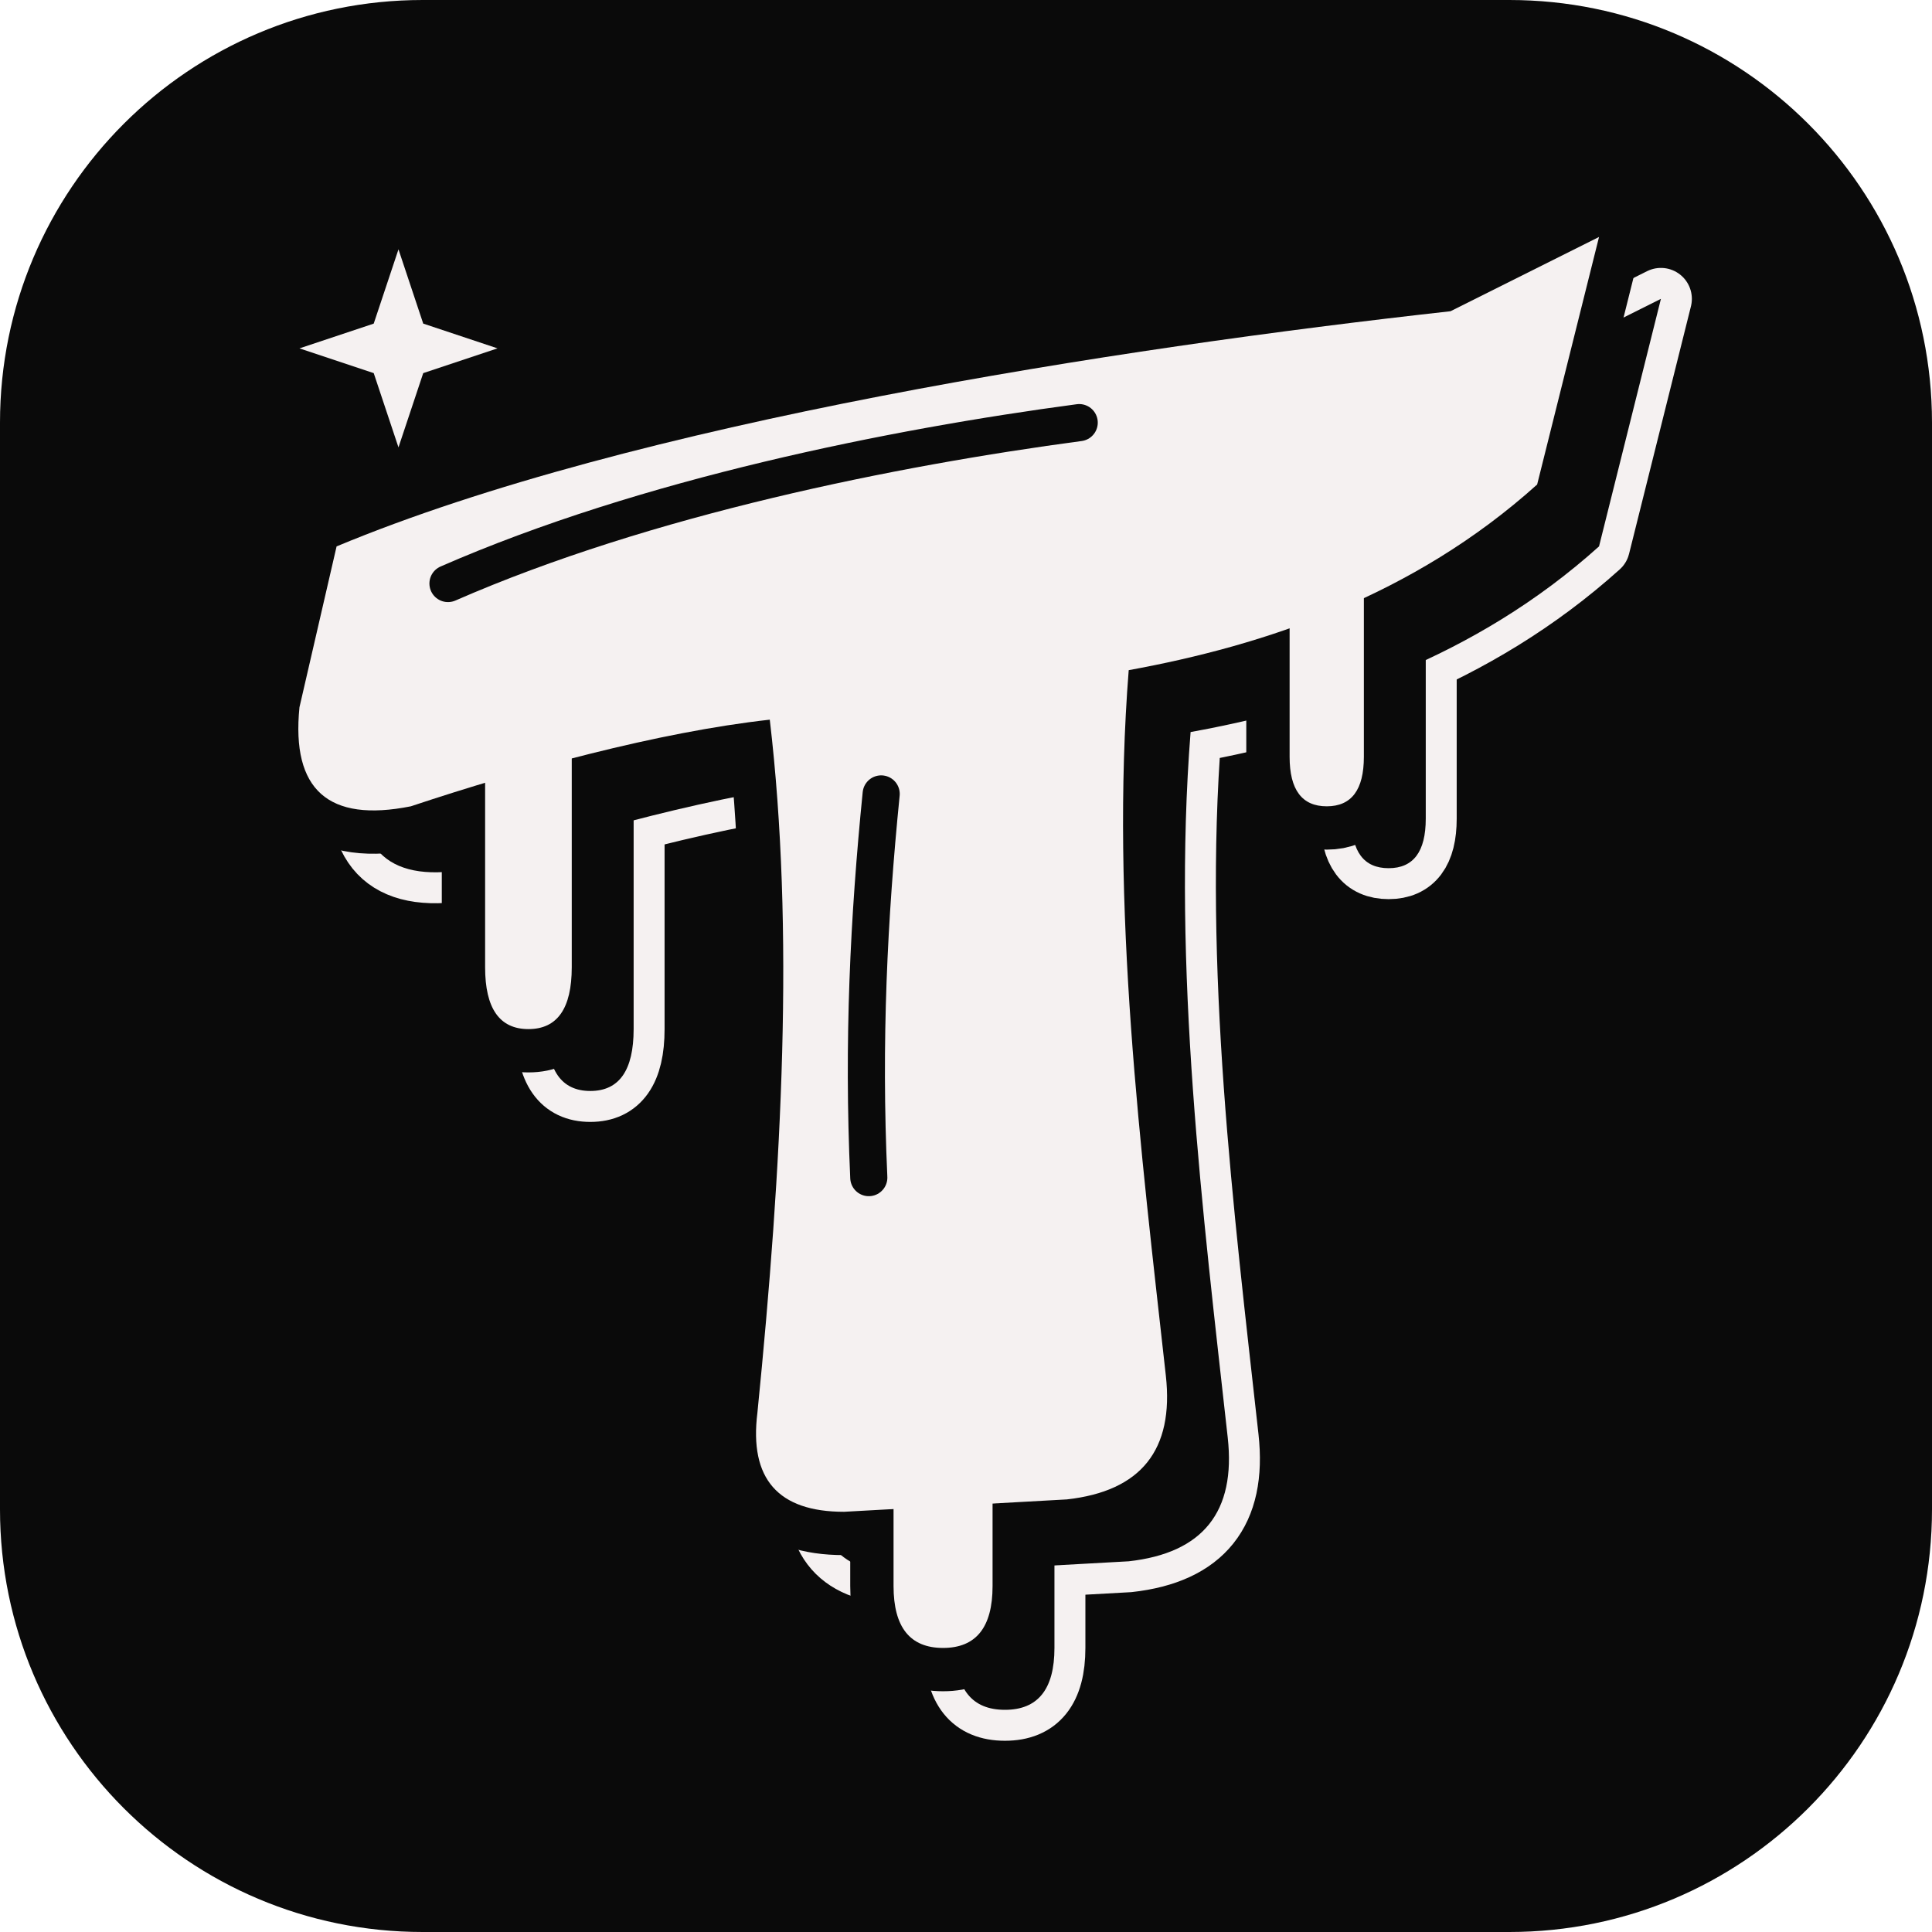
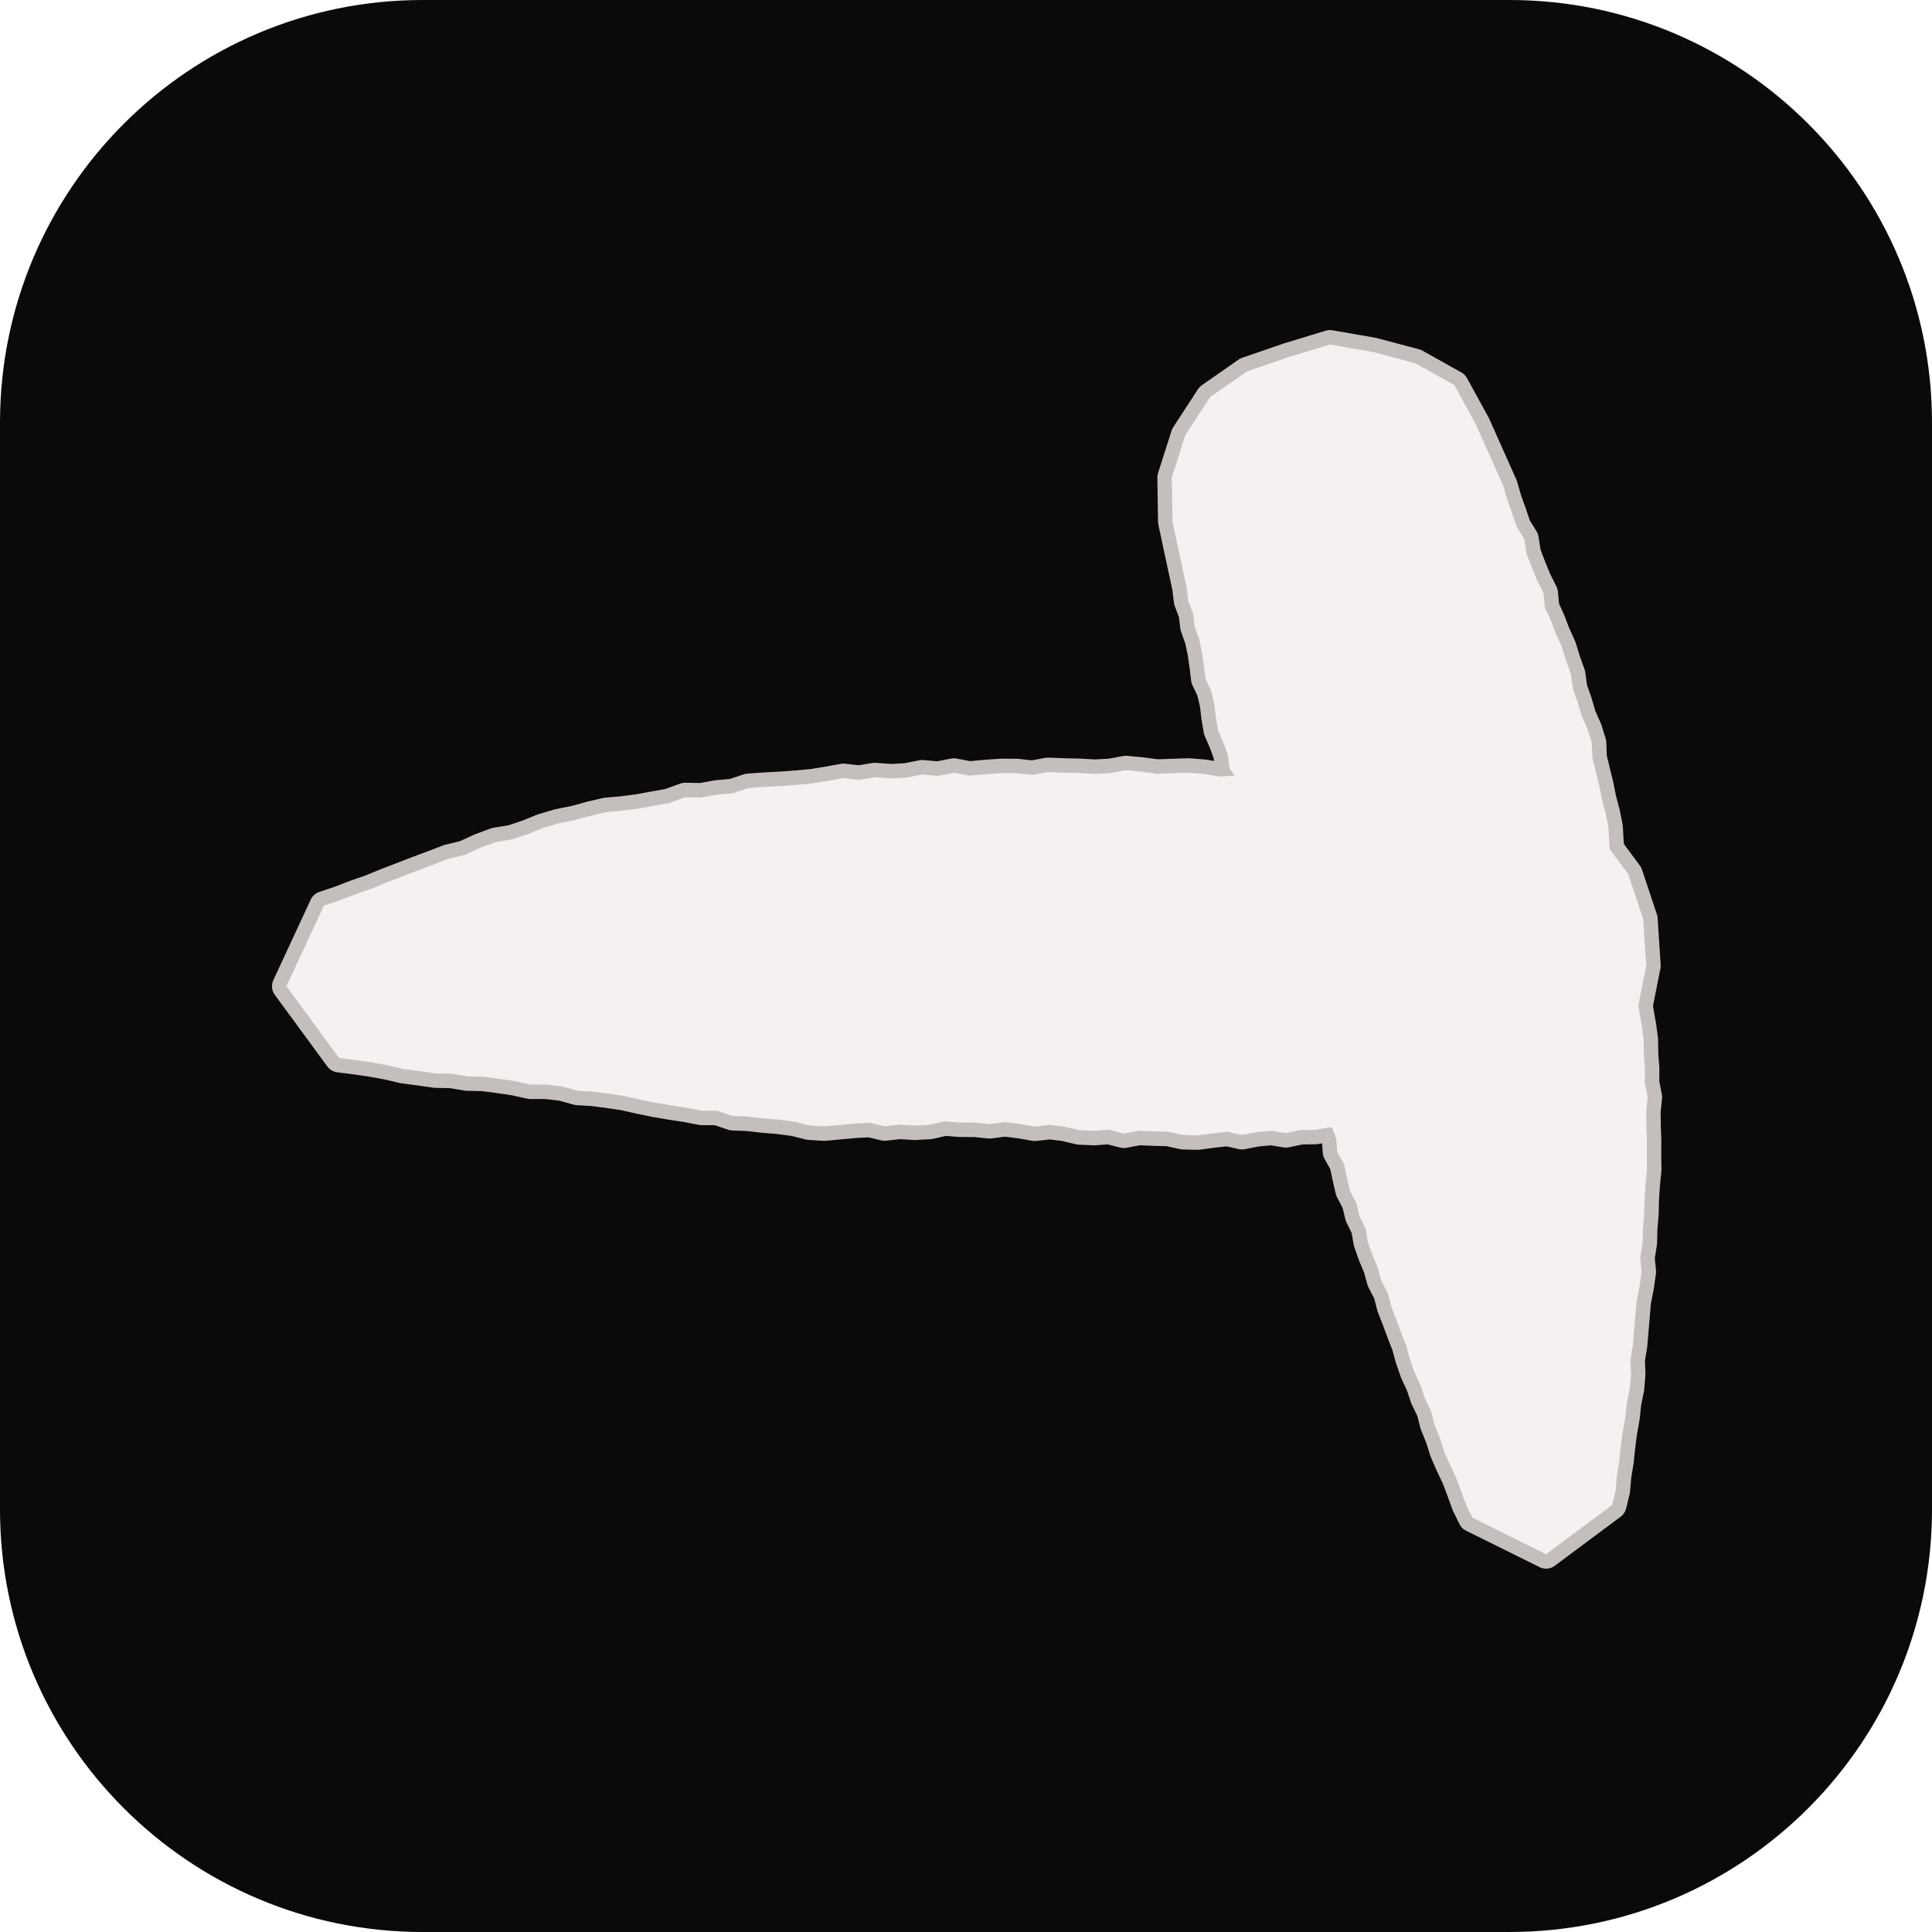
- <svg xmlns="http://www.w3.org/2000/svg" xmlns:xlink="http://www.w3.org/1999/xlink" viewBox="0 0 256 256" width="256" height="256">
-   <defs>
-     <g id="letter">
-       <path d="M 30 70 C 78 50 156 38 210 32 L 234 20 L 224 60 C 204 78 180 86 158 90                C 155 128 160 168 164 204 Q 166 222 148 224 L 112 226 Q 96 226 98 210                C 102 170 104 132 100 98 C 82 100 60 106 42 112 Q 22 116 24 96 Z" />
-       <path d="M 54 104 L 68 102 L 68 138 Q 68 148 61 148 Q 54 148 54 138 Z" />
-       <path d="M 184 80 L 196 76 L 196 104 Q 196 112 190 112 Q 184 112 184 104 Z" />
-       <path d="M 120 220 L 136 220 L 136 238 Q 136 248 128 248 Q 120 248 120 238 Z" />
-     </g>
-   </defs>
+ <svg xmlns="http://www.w3.org/2000/svg" viewBox="0 0 256 256" width="256" height="256">
  <rect width="256" height="256" rx="56" fill="#0A0A0A" />
-   <g transform="translate(20 15) scale(0.82)">
-     <g transform="translate(10 10)">
-       <use xlink:href="#letter" fill="none" stroke="#F5F1F1" stroke-width="10" stroke-linejoin="round" />
-       <use xlink:href="#letter" fill="#0A0A0A" />
-     </g>
-     <use xlink:href="#letter" fill="none" stroke="#0A0A0A" stroke-width="14" stroke-linejoin="round" />
-     <use xlink:href="#letter" fill="#F5F1F1" />
-     <path d="M 48 76 C 80 62 120 54 150 50" fill="none" stroke="#0A0A0A" stroke-width="6" stroke-linecap="round" />
-     <path d="M 118 110 C 116 130 115 150 116 172" fill="none" stroke="#0A0A0A" stroke-width="6" stroke-linecap="round" />
-     <path d="M 40 22 L 44 34 L 56 38 L 44 42 L 40 54 L 36 42 L 24 38 L 36 34 Z" fill="#F5F1F1" />
+   <g transform="translate(128 128) rotate(88) scale(0.38333) translate(-165.8 -228.4)" stroke-linecap="round" stroke-linejoin="round">
+     <path d="M 37.8 147.6 L 42.4 147.2 L 46.8 145.7 L 51.4 145.3 L 55.8 143.9 L 60.3 143.1 L 64.9 142.6 L 69.5 142.2 L 73.7 140.4 L 78.2 139.5 L 82.8 139.1 L 87.4 138.5 L 91.7 136.8 L 96.0 135.4 L 100.6 135.0 L 104.7 132.4 L 109.3 132.1 L 113.5 129.9 L 117.8 128.2 L 122.1 126.6 L 126.5 125.3 L 131.0 124.4 L 135.2 122.0 L 139.7 120.9 L 144.0 119.4 L 148.3 117.5 L 152.8 116.2 L 157.0 114.1 L 161.5 112.8 L 166.0 112.0 L 170.6 111.7 L 175.1 110.6 L 179.6 109.7 L 184.2 109.3 L 188.8 108.5 L 193.3 107.7 L 198.0 107.8 L 202.5 107.1 L 207.0 106.0 L 211.7 106.0 L 216.3 105.4 L 220.9 105.1 L 225.4 104.1 L 229.8 102.6 L 234.5 102.4 L 238.8 100.2 L 243.4 99.4 L 248.0 98.5 L 252.4 96.4 L 256.9 95.5 L 261.4 93.5 L 266.0 92.9 L 270.5 91.5 L 275.0 89.8 L 279.6 88.7 L 284.0 86.6 L 288.6 85.6 L 293.2 84.0 L 297.7 82.5 L 302.3 80.9 L 306.9 79.8 L 311.5 78.4 L 316.0 76.5 L 320.7 75.1 L 325.2 73.1 L 329.9 72.1 L 334.5 70.4 L 339.2 69.1 L 343.8 67.3 L 348.4 65.3 L 353.1 63.7 L 357.8 62.2 L 362.5 60.1 L 376.0 35.1 L 359.8 11.7 L 354.8 10.3 L 349.8 9.7 L 344.8 8.7 L 339.8 8.0 L 334.9 7.2 L 329.8 6.1 L 324.8 5.4 L 319.8 4.2 L 314.8 3.6 L 309.8 3.6 L 304.8 2.6 L 299.8 2.0 L 294.8 1.4 L 289.8 0.8 L 284.7 -0.4 L 279.6 -1.3 L 274.7 -1.0 L 269.6 -2.0 L 264.6 -2.3 L 259.6 -2.9 L 254.5 -3.2 L 249.5 -3.7 L 244.4 -4.4 L 239.4 -4.5 L 234.4 -4.7 L 229.4 -4.7 L 224.4 -4.8 L 219.3 -5.5 L 214.4 -4.7 L 209.4 -4.9 L 204.4 -4.7 L 199.4 -4.8 L 194.4 -4.3 L 189.5 -3.6 L 184.6 -3.1 L 179.8 -1.4 L 174.8 -1.6 L 169.9 -0.9 L 165.0 -0.2 L 160.0 0.3 L 155.1 0.6 L 150.2 1.8 L 145.4 2.8 L 140.5 3.5 L 135.7 4.5 L 130.6 4.7 L 125.6 4.8 L 120.7 5.6 L 115.9 6.7 L 111.0 7.5 L 106.2 8.5 L 101.3 9.5 L 96.3 9.5 L 91.5 10.8 L 86.8 12.7 L 82.0 13.9 L 77.3 15.4 L 72.3 15.9 L 67.6 17.4 L 62.8 18.7 L 58.2 20.6 L 53.5 22.2 L 48.9 24.1 L 43.9 24.4 L 39.3 26.5 L 34.7 28.2 L 30.0 29.8 L 25.0 30.4 L 20.6 32.9 L 15.9 34.3 L 11.2 35.8 L 6.4 37.0 L -15.1 45.7 L -29.0 52.7 L -37.0 65.9 L -41.4 80.4 L -44.5 95.2 L -40.6 109.8 L -36.2 124.2 L -27.8 137.2 L -15.0 146.2 L -0.5 151.4 L 14.8 151.7 Z" fill="#C4BFBD" stroke="#C4BFBD" stroke-width="10" stroke-linejoin="round" />
+     <path d="M 111.5 59.1 L 111.0 64.4 L 109.6 69.6 L 109.7 74.9 L 108.6 80.1 L 107.7 85.4 L 106.3 90.6 L 106.1 96.0 L 105.2 101.2 L 105.3 106.6 L 105.1 111.9 L 104.7 117.3 L 103.1 122.5 L 103.1 127.9 L 103.3 133.3 L 103.4 138.6 L 102.3 144.0 L 101.7 149.3 L 101.7 154.7 L 101.7 160.1 L 100.8 165.4 L 100.1 170.8 L 100.9 176.2 L 101.0 181.6 L 100.5 187.0 L 100.2 192.4 L 99.8 197.8 L 100.6 203.2 L 99.8 208.6 L 99.6 214.1 L 99.8 219.5 L 100.1 224.9 L 98.9 230.3 L 99.8 235.8 L 99.1 241.2 L 100.0 246.7 L 100.1 252.1 L 99.5 257.6 L 100.2 263.1 L 99.4 268.5 L 100.2 274.0 L 100.9 279.5 L 101.2 285.0 L 101.4 290.4 L 101.5 295.9 L 101.7 301.4 L 103.3 306.9 L 103.6 312.4 L 104.4 317.9 L 104.1 323.4 L 105.9 328.9 L 106.7 334.4 L 107.5 339.9 L 108.0 345.4 L 108.3 350.9 L 109.4 356.4 L 110.7 361.9 L 111.6 367.4 L 113.0 372.9 L 115.0 378.4 L 116.6 383.8 L 117.3 389.4 L 119.1 394.8 L 121.4 400.3 L 122.5 405.8 L 124.4 411.3 L 126.2 416.7 L 128.1 422.2 L 130.0 427.7 L 132.0 433.1 L 133.7 438.6 L 135.6 444.1 L 137.2 449.5 L 164.6 463.4 L 190.0 446.1 L 190.9 440.6 L 191.9 435.0 L 193.1 429.5 L 194.6 424.0 L 195.5 418.5 L 196.5 413.0 L 196.8 407.5 L 197.9 402.1 L 198.2 396.6 L 199.1 391.2 L 200.1 385.8 L 201.5 380.3 L 201.7 374.9 L 202.5 369.5 L 204.2 364.1 L 204.7 358.8 L 205.6 353.4 L 206.6 348.0 L 208.0 342.7 L 209.3 337.3 L 210.4 332.0 L 211.4 326.7 L 212.6 321.4 L 212.8 316.1 L 214.8 310.8 L 215.2 305.5 L 216.0 300.2 L 216.6 295.0 L 217.5 289.7 L 219.0 284.5 L 219.5 279.2 L 219.2 274.0 L 218.9 268.8 L 218.8 263.6 L 220.2 258.4 L 219.8 253.2 L 220.3 248.0 L 220.2 242.8 L 219.2 237.6 L 219.8 232.4 L 220.0 227.2 L 220.7 222.1 L 220.2 216.9 L 221.0 211.7 L 222.1 206.6 L 221.7 201.4 L 222.5 196.3 L 223.9 191.2 L 224.3 186.1 L 224.1 181.0 L 225.6 175.9 L 224.8 170.7 L 225.2 165.6 L 225.5 160.5 L 226.8 155.5 L 227.1 150.4 L 226.6 145.3 L 226.2 140.2 L 227.5 135.1 L 226.7 130.0 L 226.4 124.9 L 227.4 119.9 L 226.5 114.7 L 226.6 109.7 L 225.9 104.5 L 226.5 99.5 L 227.0 94.5 L 227.0 89.4 L 226.4 84.3 L 226.3 79.2 L 227.5 74.3 L 226.5 69.1 L 229.7 44.4 L 224.0 29.3 L 214.8 16.3 L 203.5 5.2 L 189.6 -2.9 L 173.9 -6.6 L 157.7 -6.1 L 142.1 -1.5 L 128.7 7.7 L 119.4 20.8 L 109.7 33.8 Z" fill="#C4BFBD" stroke="#C4BFBD" stroke-width="10" stroke-linejoin="round" />
+     <path d="M 37.8 147.6 L 42.4 147.2 L 46.8 145.7 L 51.4 145.3 L 55.8 143.9 L 60.3 143.1 L 64.9 142.6 L 69.5 142.2 L 73.7 140.4 L 78.2 139.5 L 82.8 139.1 L 87.4 138.5 L 91.7 136.8 L 96.0 135.4 L 100.6 135.0 L 104.7 132.4 L 109.3 132.1 L 113.5 129.9 L 117.8 128.2 L 122.1 126.6 L 126.5 125.3 L 131.0 124.4 L 135.2 122.0 L 139.7 120.9 L 144.0 119.4 L 148.3 117.5 L 152.8 116.2 L 157.0 114.1 L 161.5 112.8 L 166.0 112.0 L 170.6 111.7 L 175.1 110.6 L 179.6 109.7 L 184.2 109.3 L 188.8 108.5 L 193.3 107.7 L 198.0 107.8 L 202.5 107.1 L 207.0 106.0 L 211.7 106.0 L 216.3 105.4 L 220.9 105.1 L 225.4 104.1 L 229.8 102.6 L 234.5 102.4 L 238.8 100.2 L 243.4 99.4 L 248.0 98.5 L 252.4 96.4 L 256.9 95.5 L 261.4 93.5 L 266.0 92.9 L 270.5 91.5 L 275.0 89.8 L 279.6 88.7 L 284.0 86.6 L 288.6 85.6 L 293.2 84.0 L 297.7 82.5 L 302.3 80.9 L 306.9 79.8 L 311.5 78.4 L 316.0 76.5 L 320.7 75.1 L 325.2 73.1 L 329.9 72.1 L 334.5 70.4 L 339.2 69.1 L 343.8 67.3 L 348.4 65.3 L 353.1 63.7 L 357.8 62.2 L 362.5 60.1 L 376.0 35.1 L 359.8 11.7 L 354.8 10.3 L 349.8 9.7 L 344.8 8.7 L 339.8 8.0 L 334.9 7.2 L 329.8 6.1 L 324.8 5.4 L 319.8 4.2 L 314.8 3.6 L 309.8 3.6 L 304.8 2.6 L 299.8 2.0 L 294.8 1.4 L 289.8 0.8 L 284.7 -0.4 L 279.6 -1.3 L 274.7 -1.0 L 269.6 -2.0 L 264.6 -2.3 L 259.6 -2.9 L 254.5 -3.2 L 249.5 -3.7 L 244.4 -4.4 L 239.4 -4.5 L 234.4 -4.7 L 229.4 -4.7 L 224.4 -4.8 L 219.3 -5.5 L 214.4 -4.7 L 209.4 -4.9 L 204.4 -4.7 L 199.4 -4.8 L 194.4 -4.3 L 189.5 -3.6 L 184.6 -3.1 L 179.8 -1.4 L 174.8 -1.6 L 169.9 -0.9 L 165.0 -0.2 L 160.0 0.3 L 155.1 0.6 L 150.2 1.8 L 145.4 2.8 L 140.5 3.5 L 135.7 4.5 L 130.6 4.7 L 125.6 4.8 L 120.7 5.6 L 115.9 6.7 L 111.0 7.5 L 106.2 8.5 L 101.3 9.5 L 96.3 9.5 L 91.5 10.8 L 86.8 12.7 L 82.0 13.9 L 77.3 15.4 L 72.3 15.9 L 67.6 17.4 L 62.8 18.7 L 58.2 20.6 L 53.5 22.2 L 48.9 24.1 L 43.9 24.4 L 39.3 26.5 L 34.7 28.2 L 30.0 29.8 L 25.0 30.4 L 20.6 32.9 L 15.9 34.3 L 11.2 35.8 L 6.4 37.0 L -15.1 45.7 L -29.0 52.7 L -37.0 65.9 L -41.4 80.4 L -44.5 95.2 L -40.6 109.8 L -36.2 124.2 L -27.8 137.2 L -15.0 146.2 L -0.5 151.4 L 14.8 151.7 Z" fill="#F5F1F1" />
+     <path d="M 111.5 59.1 L 111.0 64.4 L 109.6 69.6 L 109.7 74.9 L 108.6 80.1 L 107.7 85.4 L 106.3 90.6 L 106.1 96.0 L 105.2 101.2 L 105.3 106.6 L 105.1 111.9 L 104.7 117.3 L 103.1 122.5 L 103.1 127.9 L 103.3 133.3 L 103.4 138.6 L 102.3 144.0 L 101.7 149.3 L 101.7 154.7 L 101.7 160.1 L 100.8 165.4 L 100.1 170.8 L 100.9 176.2 L 101.0 181.6 L 100.5 187.0 L 100.2 192.4 L 99.8 197.8 L 100.6 203.2 L 99.8 208.6 L 99.6 214.1 L 99.8 219.5 L 100.1 224.9 L 98.9 230.3 L 99.8 235.8 L 99.1 241.2 L 100.0 246.7 L 100.1 252.1 L 99.5 257.6 L 100.2 263.1 L 99.4 268.5 L 100.2 274.0 L 100.9 279.5 L 101.2 285.0 L 101.4 290.4 L 101.5 295.9 L 101.7 301.4 L 103.3 306.9 L 103.6 312.4 L 104.4 317.9 L 104.1 323.4 L 105.9 328.9 L 106.7 334.4 L 107.5 339.9 L 108.0 345.4 L 108.3 350.9 L 109.4 356.4 L 110.7 361.9 L 111.6 367.4 L 113.0 372.9 L 115.0 378.4 L 116.6 383.8 L 117.3 389.4 L 119.1 394.8 L 121.4 400.3 L 122.5 405.8 L 124.4 411.3 L 126.2 416.7 L 128.1 422.2 L 130.0 427.7 L 132.0 433.1 L 133.7 438.6 L 135.6 444.1 L 137.2 449.5 L 164.6 463.4 L 190.0 446.1 L 190.9 440.6 L 191.9 435.0 L 193.1 429.5 L 194.6 424.0 L 195.5 418.5 L 196.5 413.0 L 196.8 407.5 L 197.9 402.1 L 198.2 396.6 L 199.1 391.2 L 200.1 385.8 L 201.5 380.3 L 201.7 374.9 L 202.5 369.5 L 204.2 364.1 L 204.7 358.8 L 205.6 353.4 L 206.6 348.0 L 208.0 342.7 L 209.3 337.3 L 210.4 332.0 L 211.4 326.7 L 212.6 321.4 L 212.8 316.1 L 214.8 310.8 L 215.2 305.5 L 216.0 300.2 L 216.6 295.0 L 217.5 289.7 L 219.0 284.5 L 219.5 279.2 L 219.2 274.0 L 218.9 268.8 L 218.8 263.6 L 220.2 258.4 L 219.8 253.2 L 220.3 248.0 L 220.2 242.8 L 219.2 237.6 L 219.8 232.4 L 220.0 227.2 L 220.7 222.1 L 220.2 216.9 L 221.0 211.7 L 222.1 206.6 L 221.7 201.4 L 222.5 196.3 L 223.9 191.2 L 224.3 186.1 L 224.1 181.0 L 225.6 175.9 L 224.8 170.7 L 225.2 165.6 L 225.5 160.5 L 226.8 155.5 L 227.1 150.4 L 226.6 145.3 L 226.2 140.2 L 227.5 135.1 L 226.7 130.0 L 226.4 124.9 L 227.4 119.9 L 226.5 114.7 L 226.6 109.7 L 225.9 104.5 L 226.5 99.5 L 227.0 94.5 L 227.0 89.4 L 226.4 84.3 L 226.3 79.2 L 227.5 74.3 L 226.5 69.1 L 229.7 44.4 L 224.0 29.3 L 214.8 16.3 L 203.5 5.2 L 189.6 -2.9 L 173.9 -6.6 L 157.7 -6.1 L 142.1 -1.5 L 128.7 7.7 L 119.4 20.8 L 109.7 33.8 Z" fill="#F5F1F1" />
  </g>
</svg>
